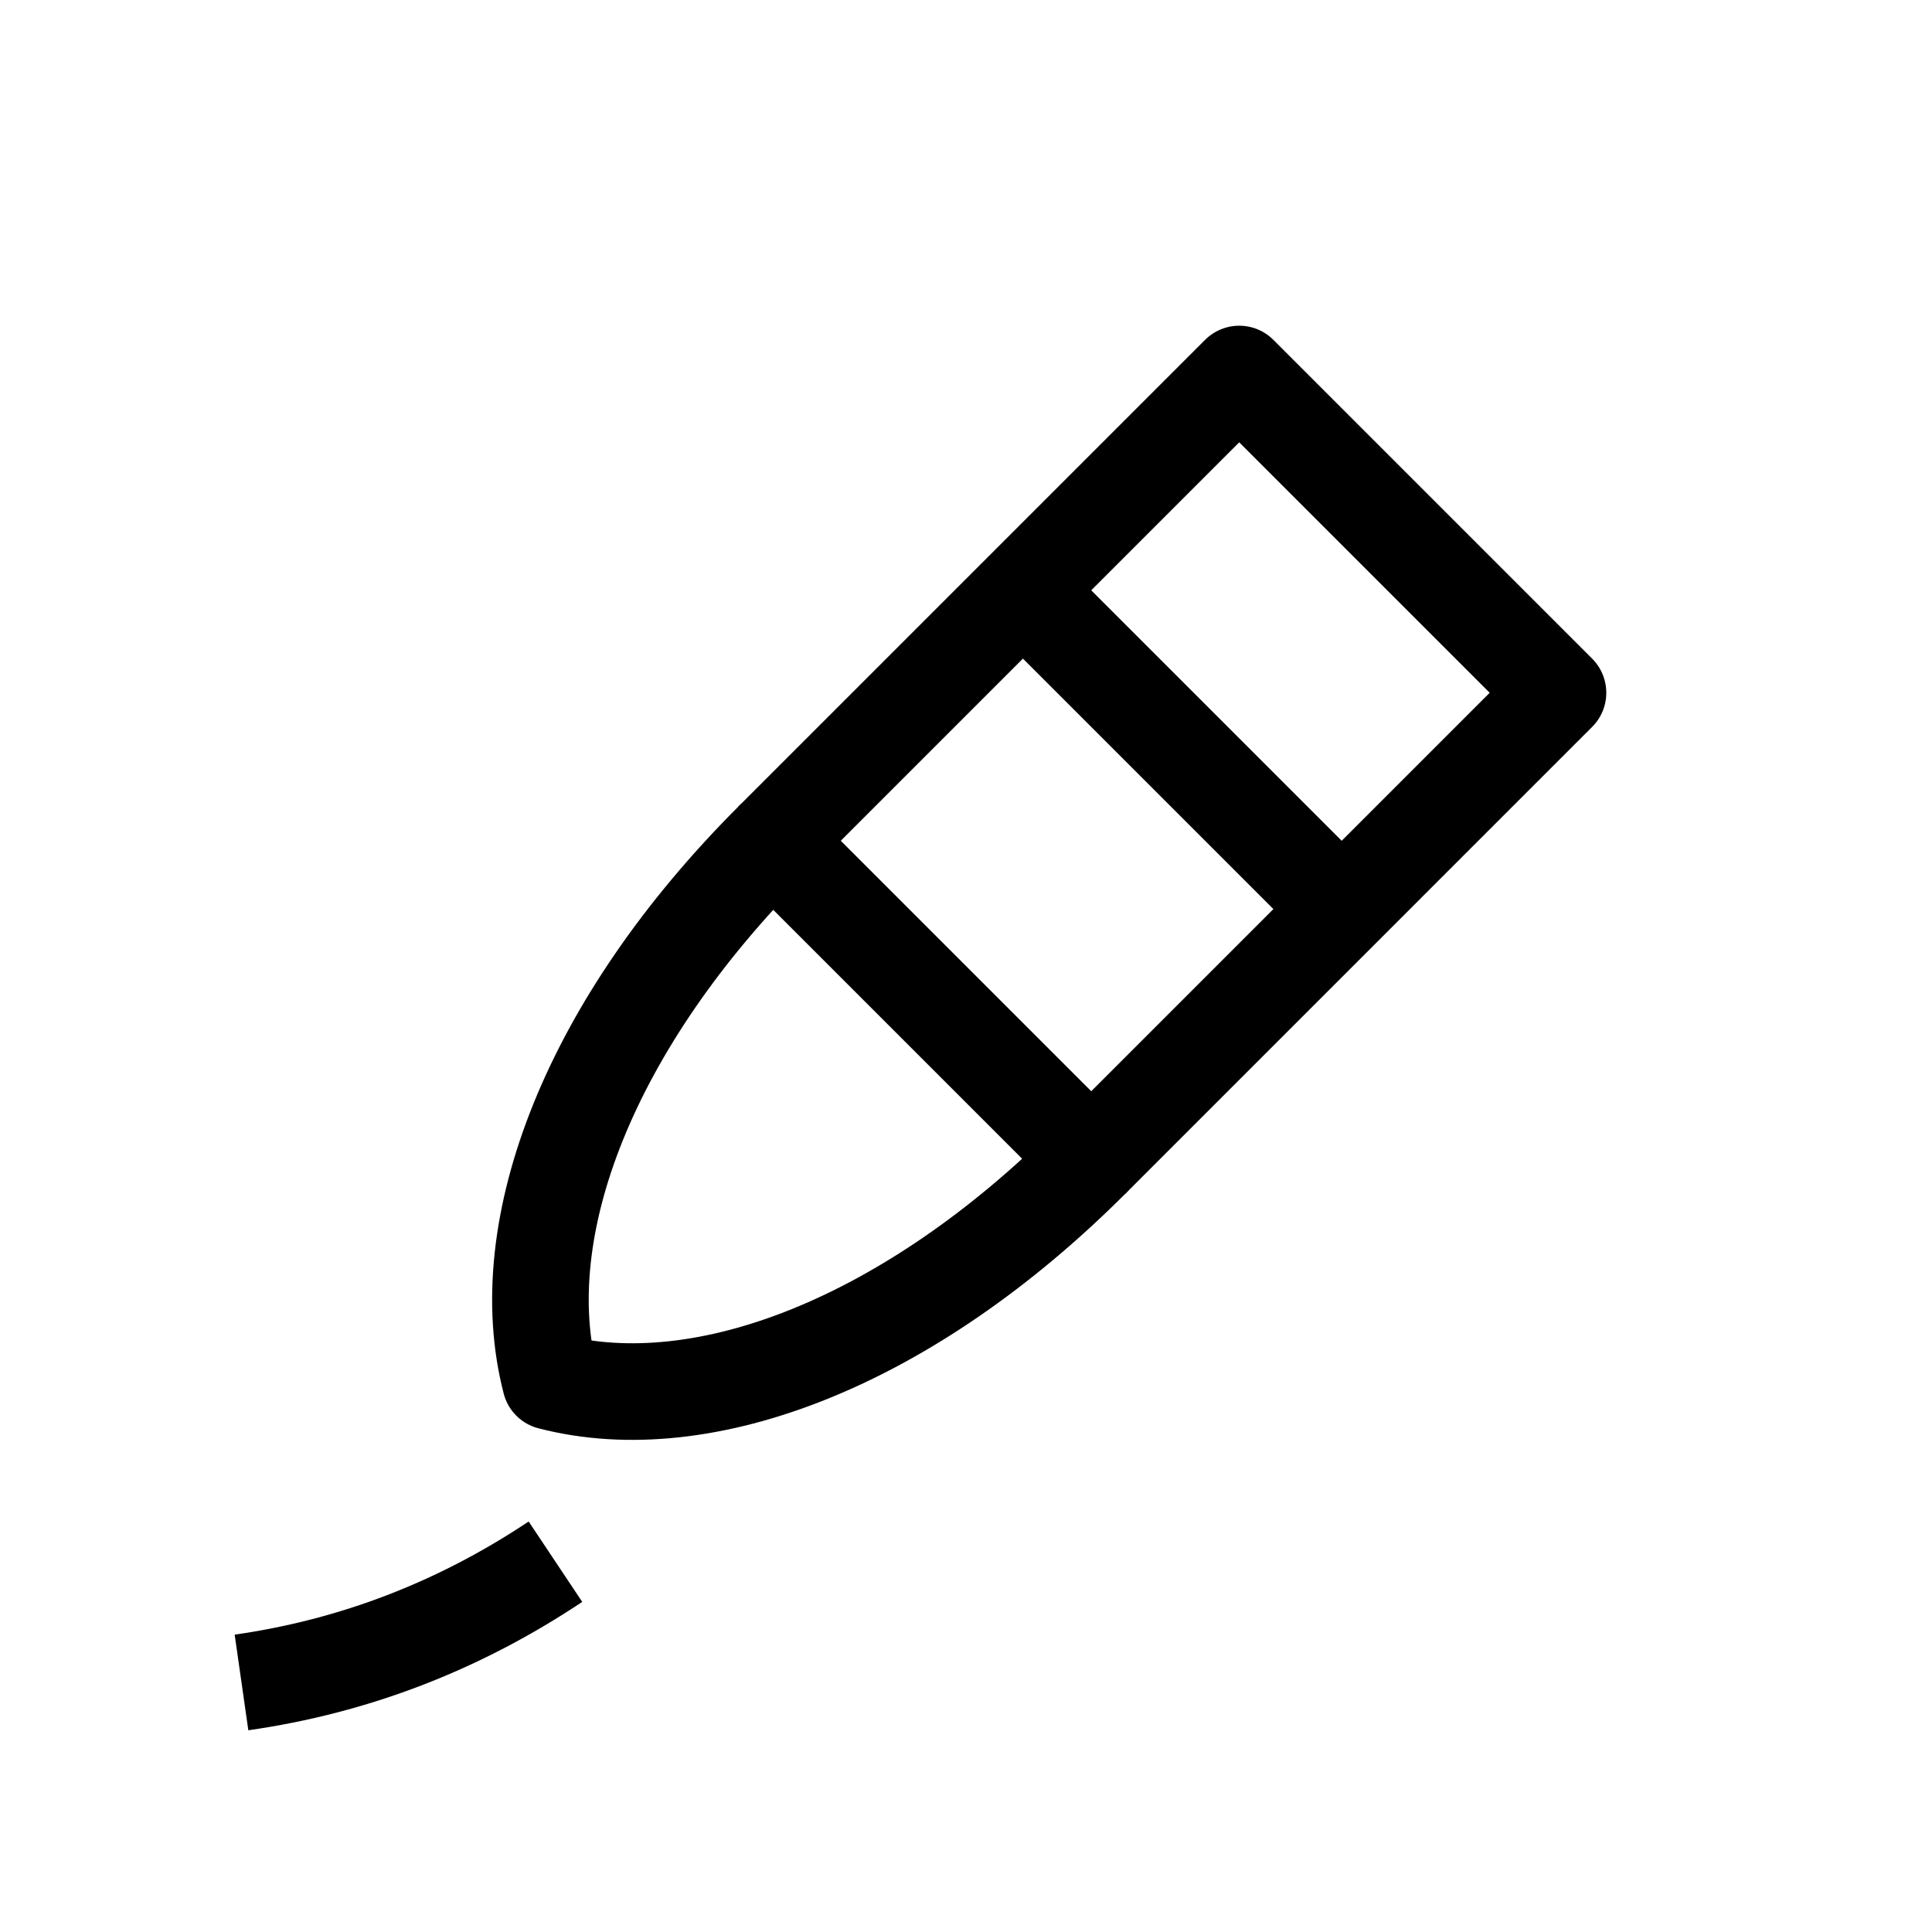
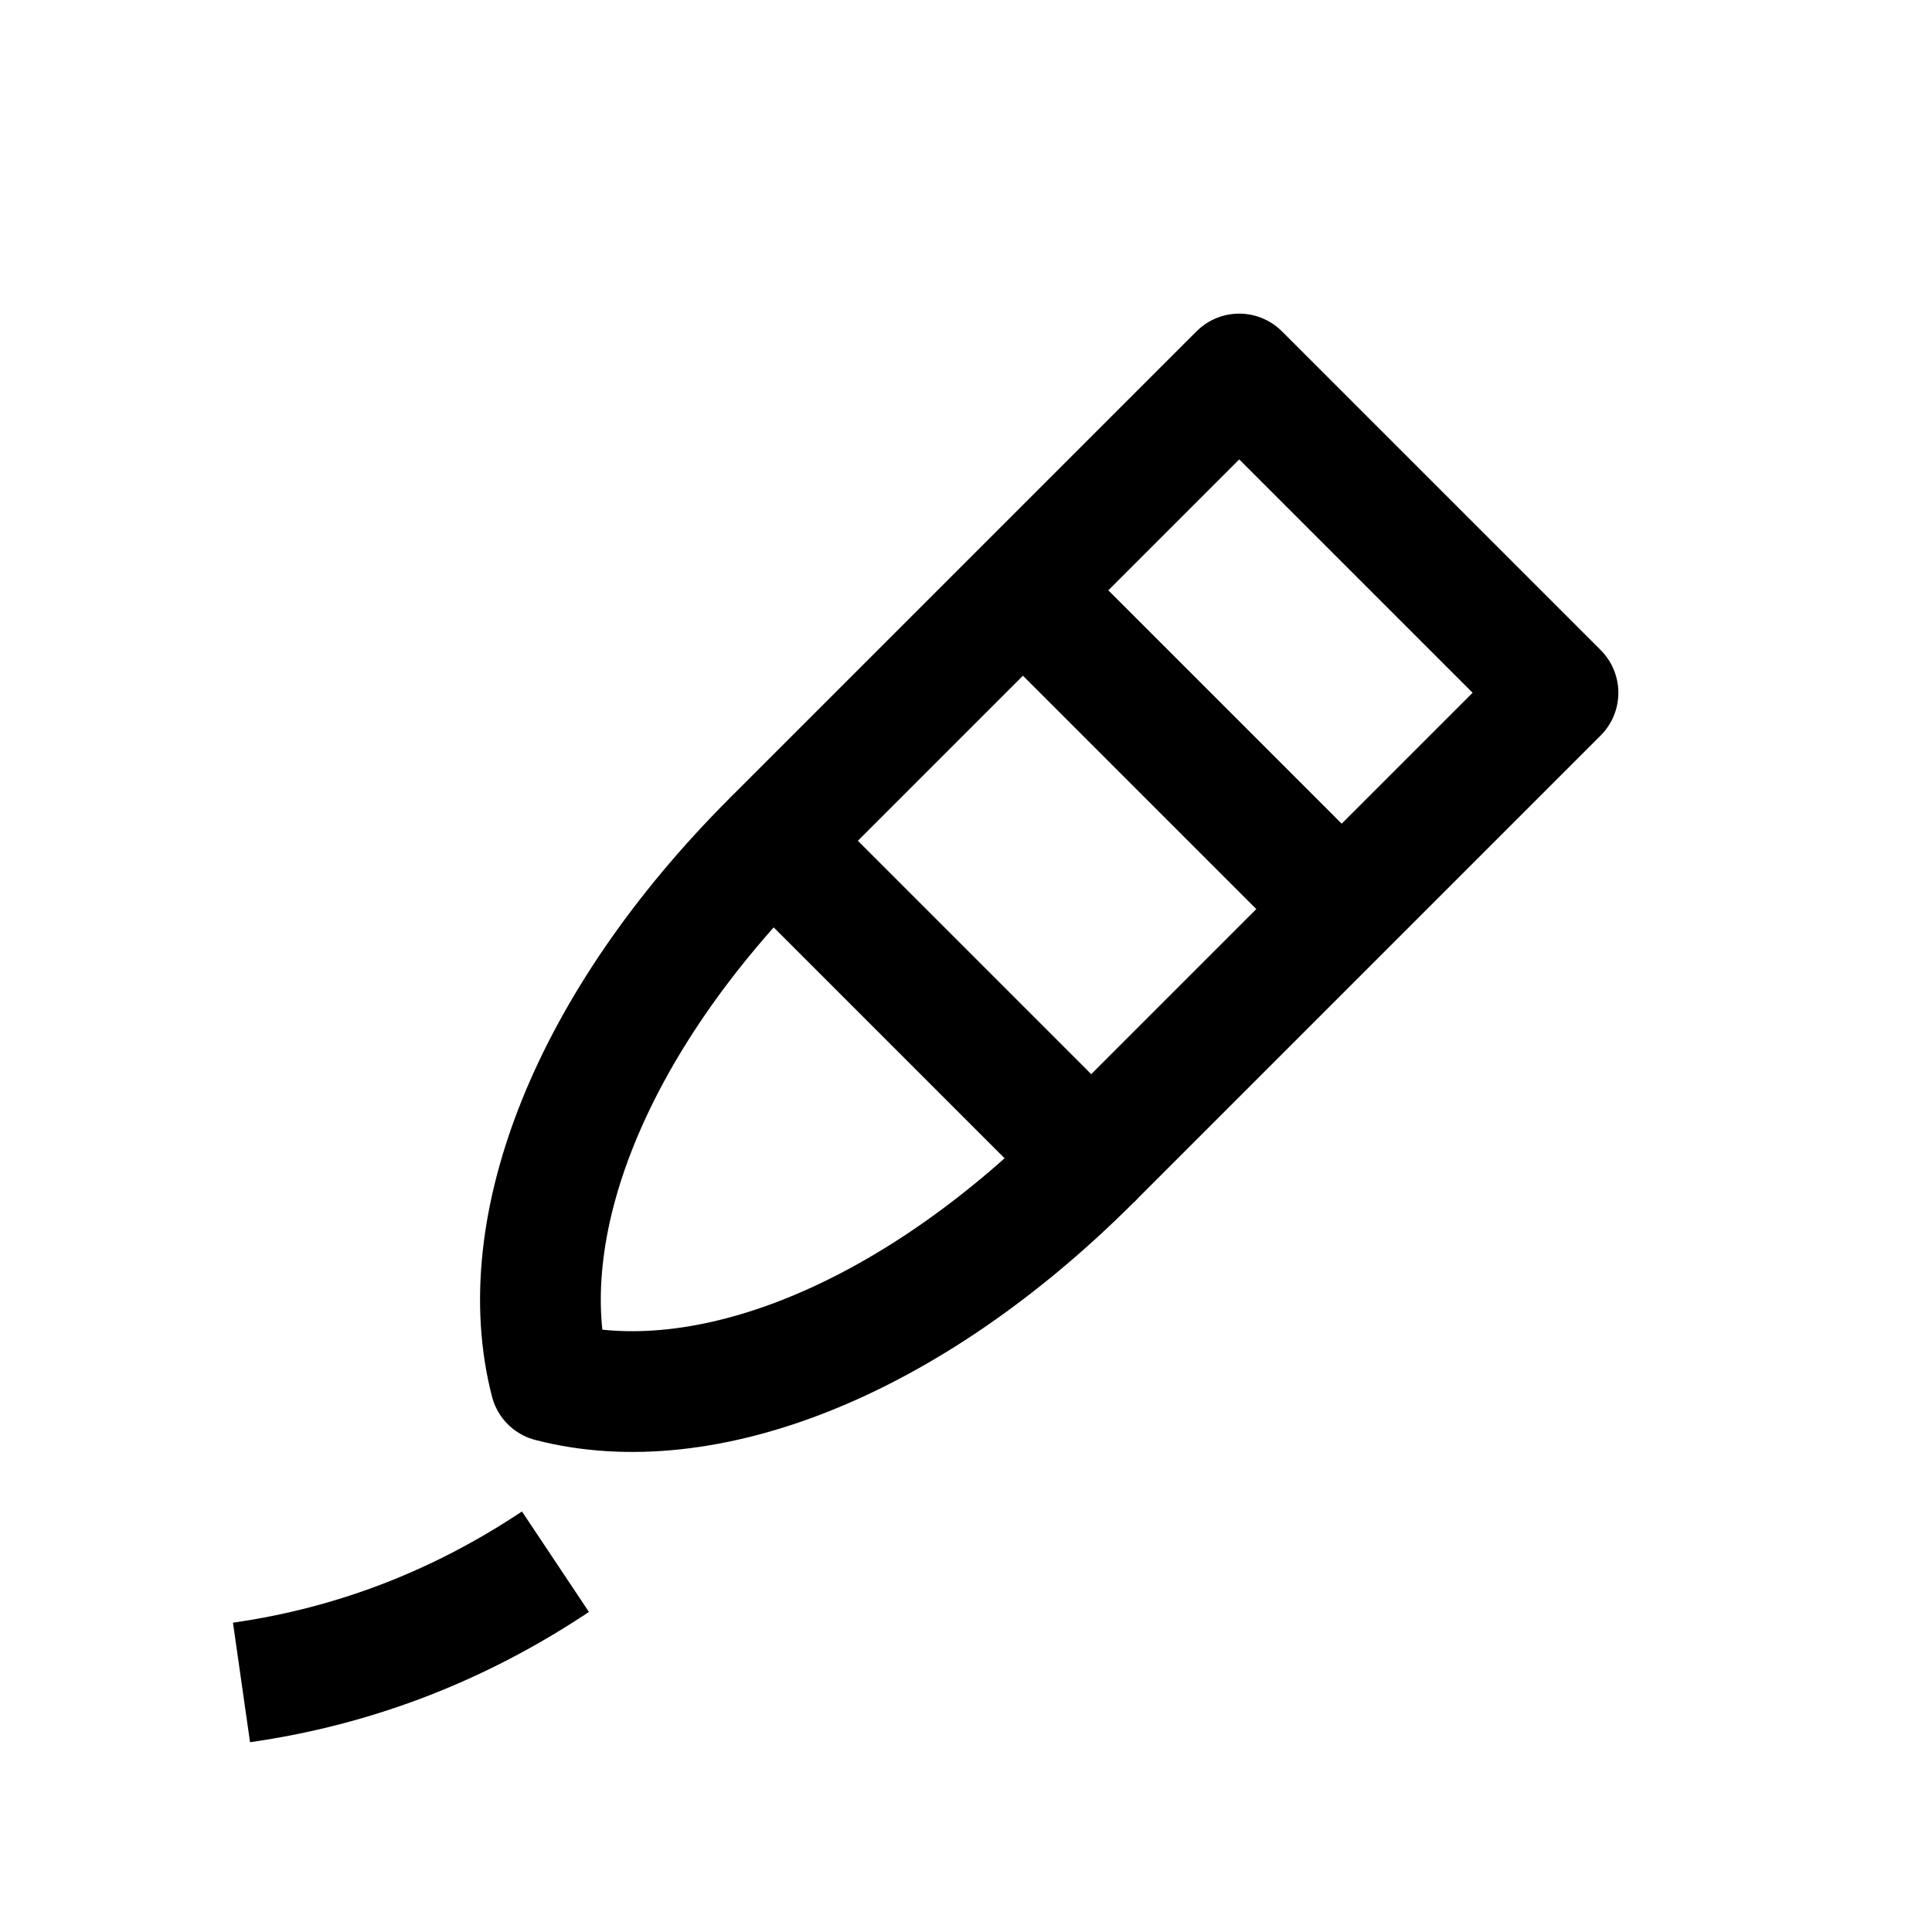
- <svg xmlns="http://www.w3.org/2000/svg" viewBox="0 0 24 24" width="24" height="24" fill="none" stroke="currentColor" stroke-width="1.2" stroke-linejoin="round">
+ <svg xmlns="http://www.w3.org/2000/svg" viewBox="0 0 24 24" width="24" height="24" fill="none" stroke="currentColor" stroke-width="1.5" stroke-linejoin="round">
  <g transform="rotate(45 12 12)">
    <path d="M9.2 12.6V4.4h5.6v8.2" />
    <path d="M9.2 12.6c0 3.2 1.1 5.7 2.8 6.7 1.7-1 2.8-3.5 2.8-6.7z" />
    <path d="M9.2 8.2h5.6" />
  </g>
  <path d="M3 20.9c1.4-.2 2.7-.7 3.9-1.5" />
</svg>
